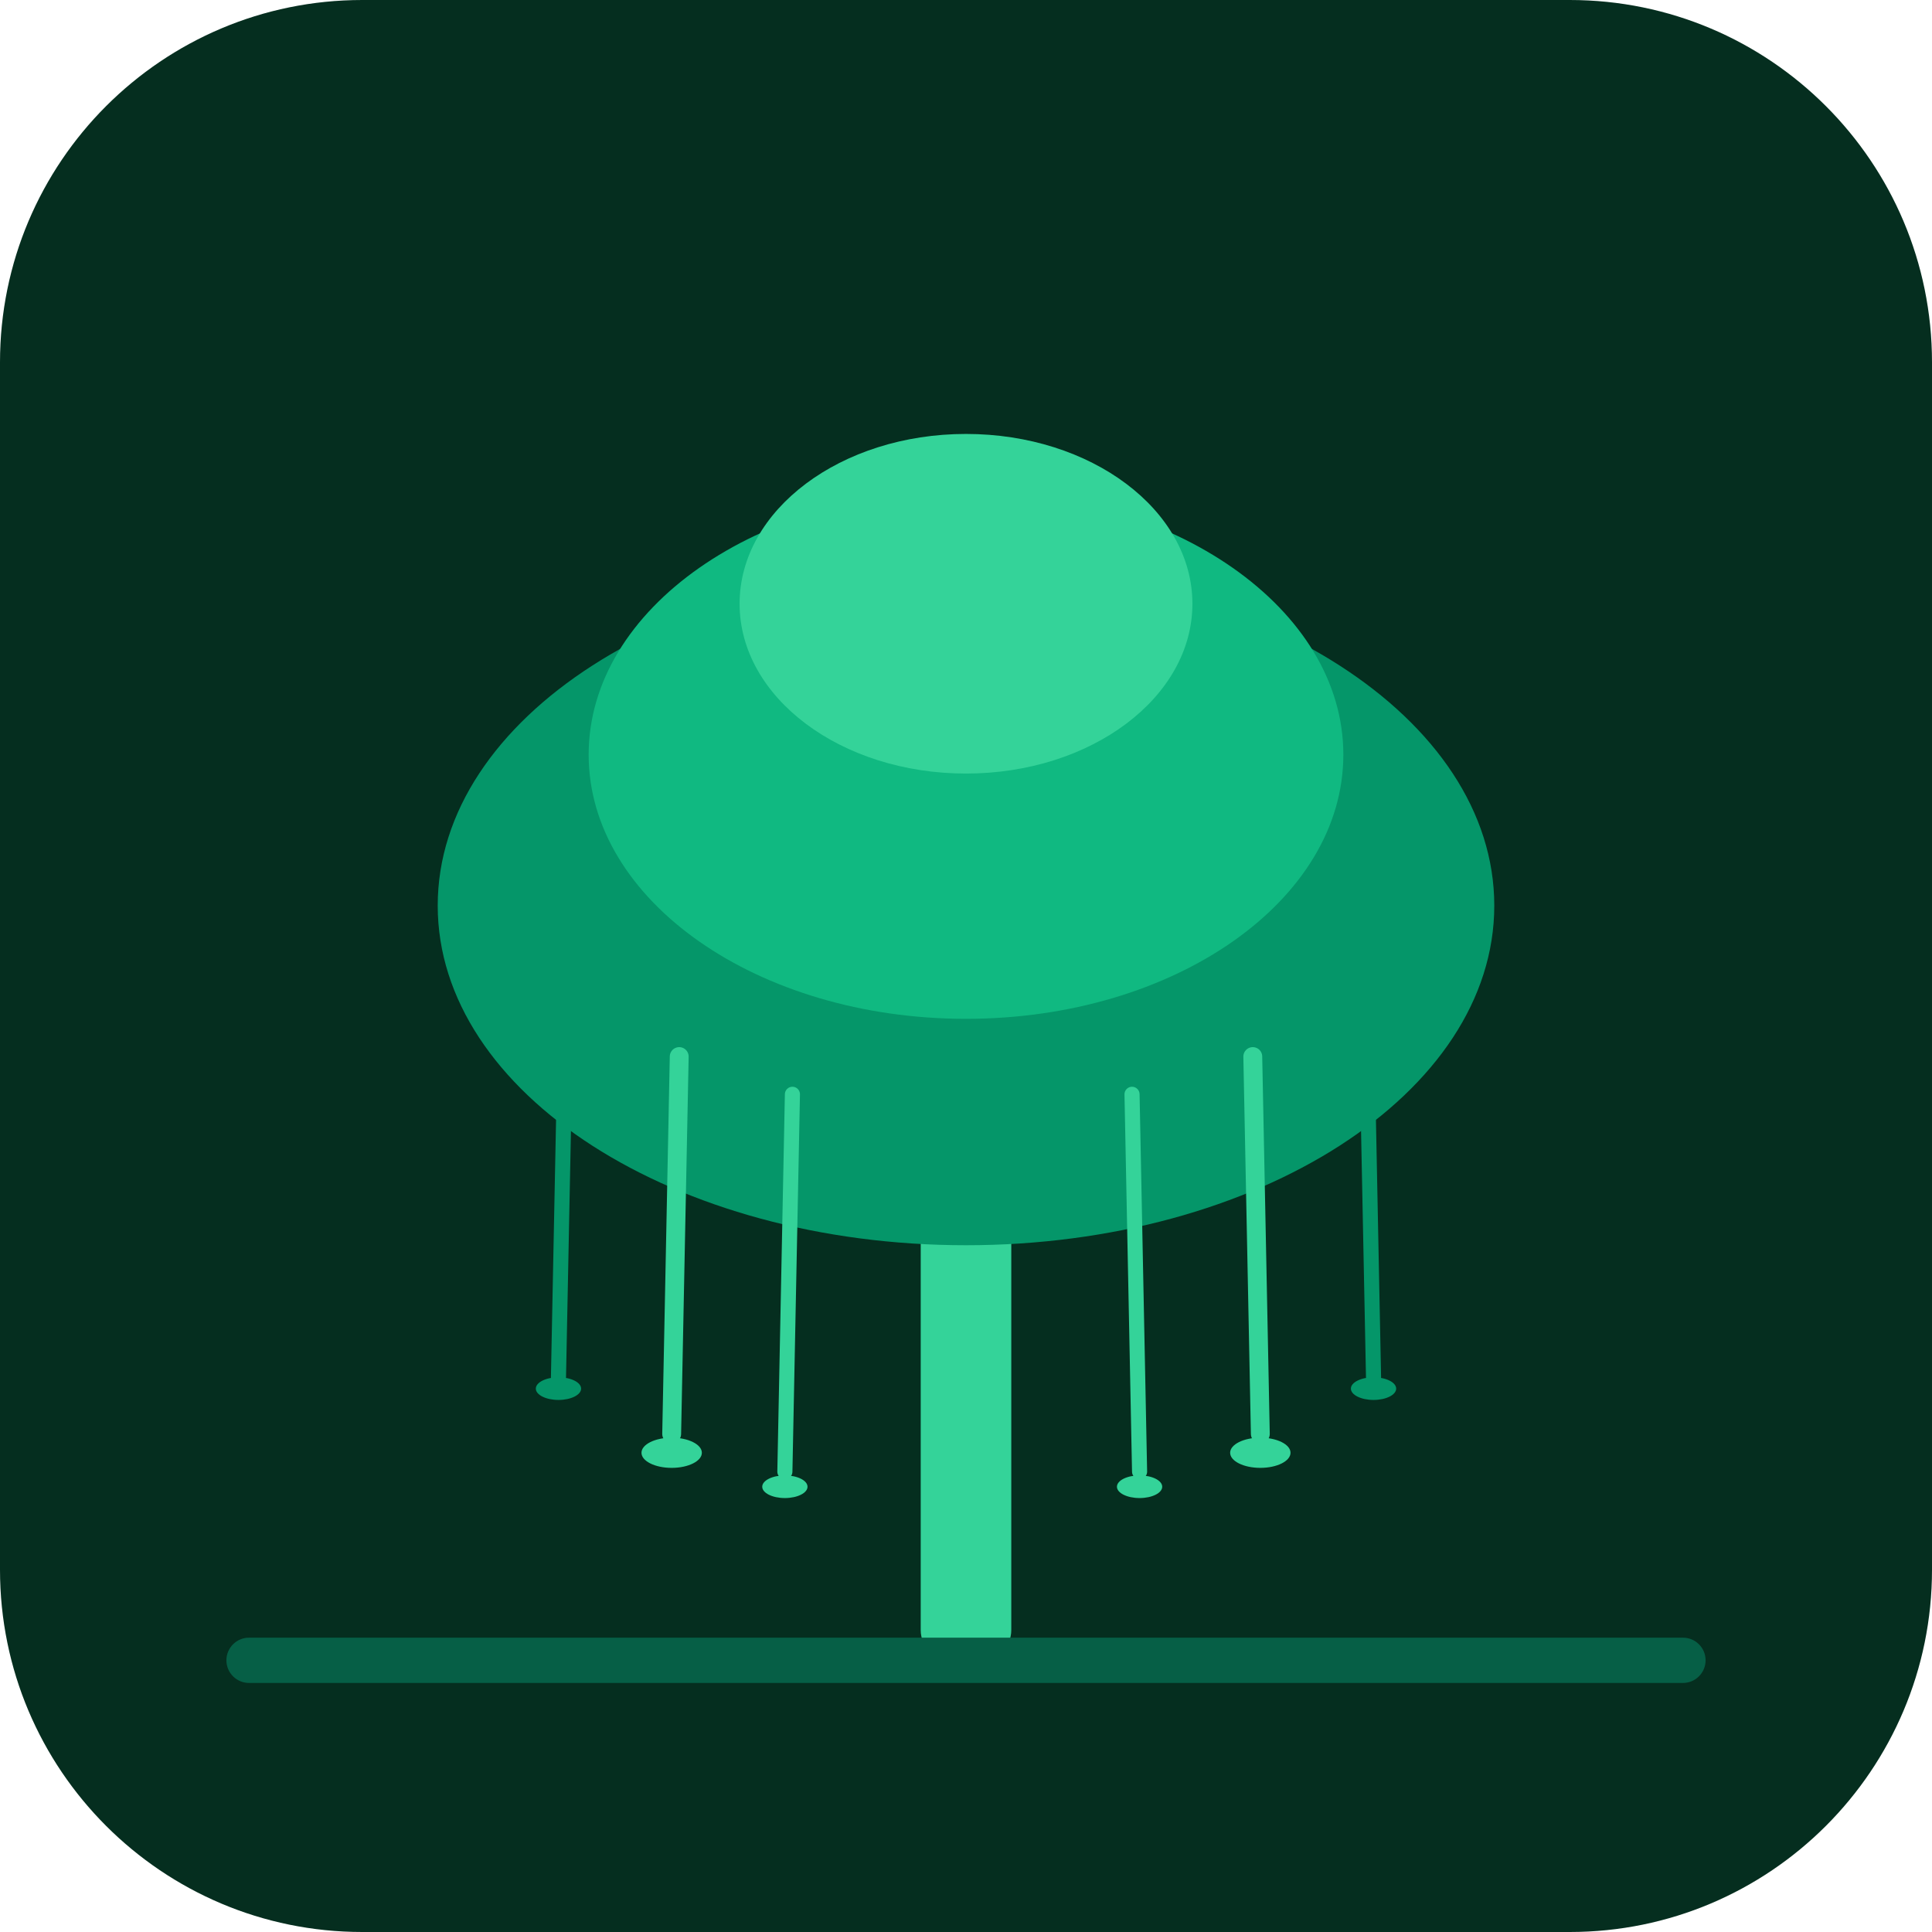
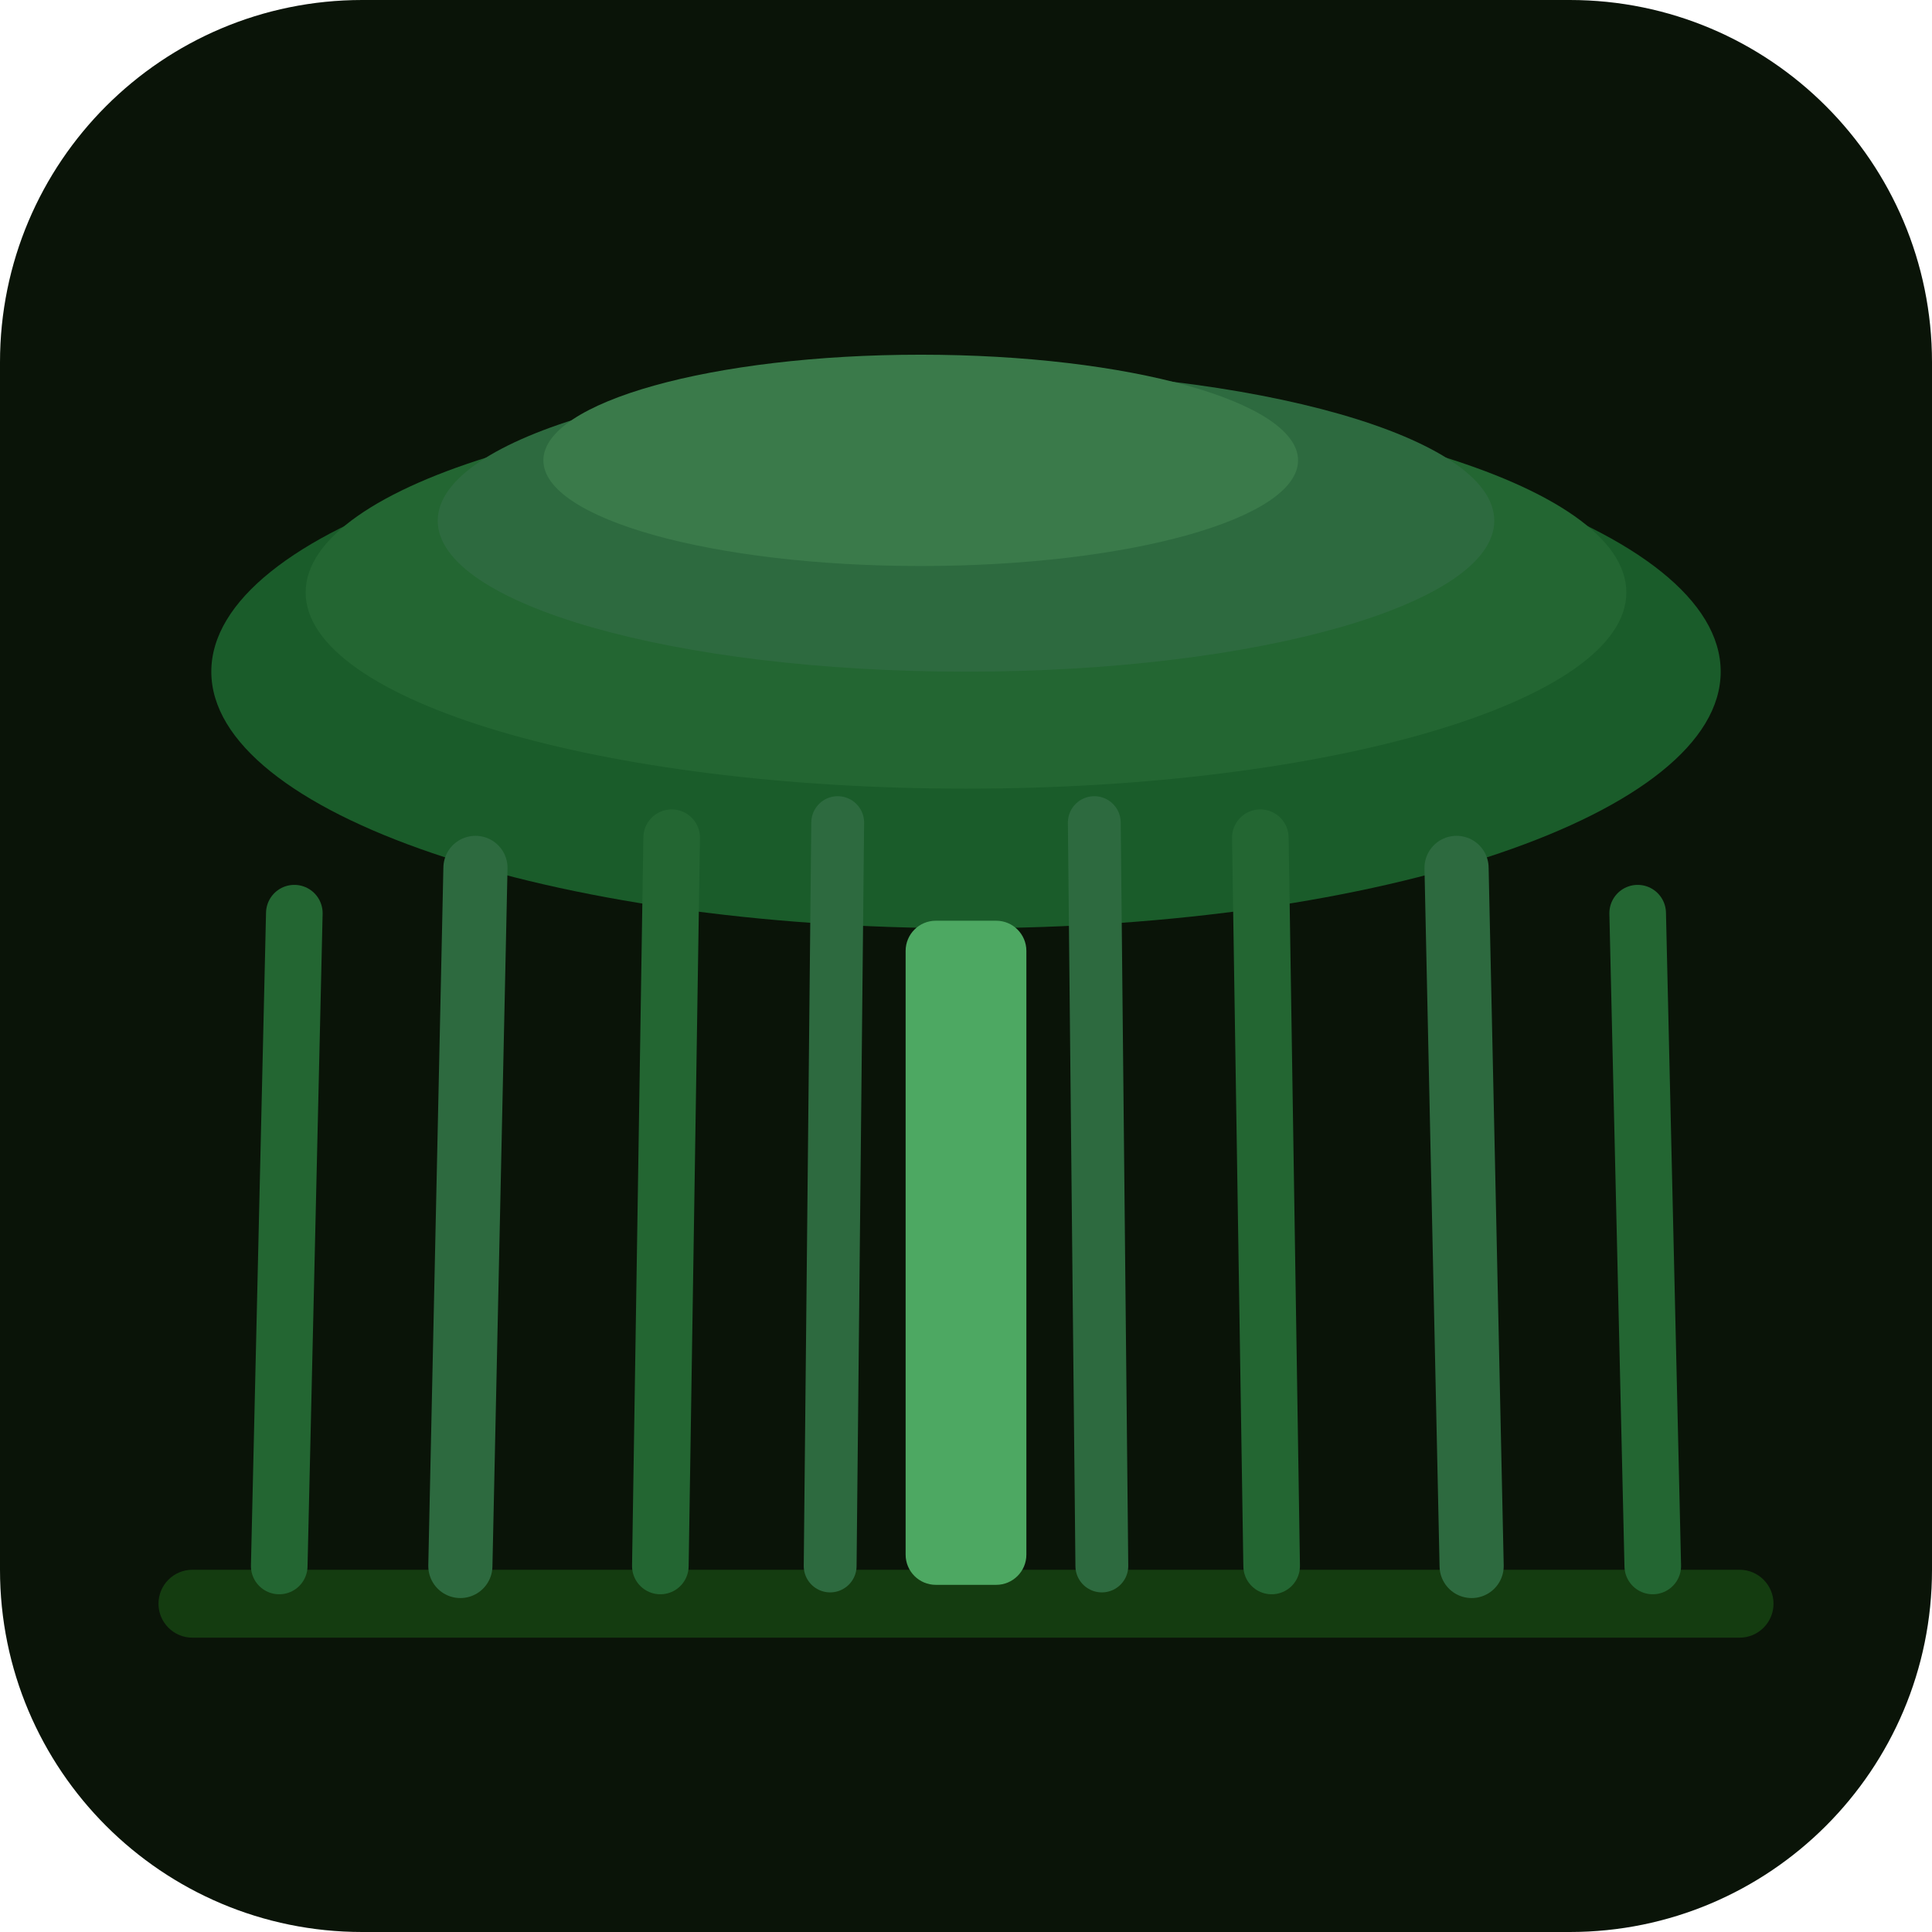
<svg xmlns="http://www.w3.org/2000/svg" viewBox="0 0 512 512">
-   <rect width="512" height="512" rx="96" fill="#052e1f" />
-   <rect x="244" y="300" width="24" height="140" rx="8" fill="#34d399" />
-   <ellipse cx="256" cy="240" rx="140" ry="90" fill="#059669" />
-   <ellipse cx="256" cy="200" rx="100" ry="70" fill="#10b981" />
-   <ellipse cx="256" cy="160" rx="60" ry="45" fill="#34d399" />
-   <line x1="180" y1="280" x2="178" y2="380" stroke="#34d399" stroke-width="5" stroke-linecap="round" />
-   <line x1="210" y1="290" x2="208" y2="390" stroke="#34d399" stroke-width="4" stroke-linecap="round" />
-   <line x1="300" y1="290" x2="302" y2="390" stroke="#34d399" stroke-width="4" stroke-linecap="round" />
-   <line x1="332" y1="280" x2="334" y2="380" stroke="#34d399" stroke-width="5" stroke-linecap="round" />
-   <line x1="150" y1="265" x2="148" y2="365" stroke="#059669" stroke-width="4" stroke-linecap="round" />
-   <line x1="362" y1="265" x2="364" y2="365" stroke="#059669" stroke-width="4" stroke-linecap="round" />
-   <ellipse cx="178" cy="385" rx="8" ry="4" fill="#34d399" />
-   <ellipse cx="208" cy="394" rx="6" ry="3" fill="#34d399" />
-   <ellipse cx="302" cy="394" rx="6" ry="3" fill="#34d399" />
-   <ellipse cx="334" cy="385" rx="8" ry="4" fill="#34d399" />
-   <ellipse cx="148" cy="368" rx="6" ry="3" fill="#059669" />
-   <ellipse cx="364" cy="368" rx="6" ry="3" fill="#059669" />
-   <rect x="60" y="434" width="392" height="12" rx="6" fill="#065f46" />
+   <rect width="512" height="512" rx="96" fill="#0a1408" />
+   <rect x="42" y="416" width="428" height="18" rx="9" fill="#143c10" />
+   <ellipse cx="256" cy="178" rx="200" ry="68" fill="#1a5c2a" />
+   <ellipse cx="256" cy="157" rx="175" ry="52" fill="#236632" />
+   <ellipse cx="256" cy="138" rx="140" ry="40" fill="#2d6a3f" />
+   <ellipse cx="244" cy="122" rx="100" ry="28" fill="#3a7a4a" />
+   <rect x="240" y="244" width="32" height="176" rx="8" fill="#4da862" />
+   <line x1="78" y1="242" x2="74" y2="415" stroke="#236632" stroke-width="15" stroke-linecap="round" />
+   <line x1="126" y1="230" x2="122" y2="415" stroke="#2d6a3f" stroke-width="17" stroke-linecap="round" />
+   <line x1="178" y1="222" x2="175" y2="415" stroke="#236632" stroke-width="15" stroke-linecap="round" />
+   <line x1="222" y1="218" x2="220" y2="415" stroke="#2d6a3f" stroke-width="14" stroke-linecap="round" />
+   <line x1="290" y1="218" x2="292" y2="415" stroke="#2d6a3f" stroke-width="14" stroke-linecap="round" />
+   <line x1="334" y1="222" x2="337" y2="415" stroke="#236632" stroke-width="15" stroke-linecap="round" />
+   <line x1="386" y1="230" x2="390" y2="415" stroke="#2d6a3f" stroke-width="17" stroke-linecap="round" />
+   <line x1="434" y1="242" x2="438" y2="415" stroke="#236632" stroke-width="15" stroke-linecap="round" />
</svg>
